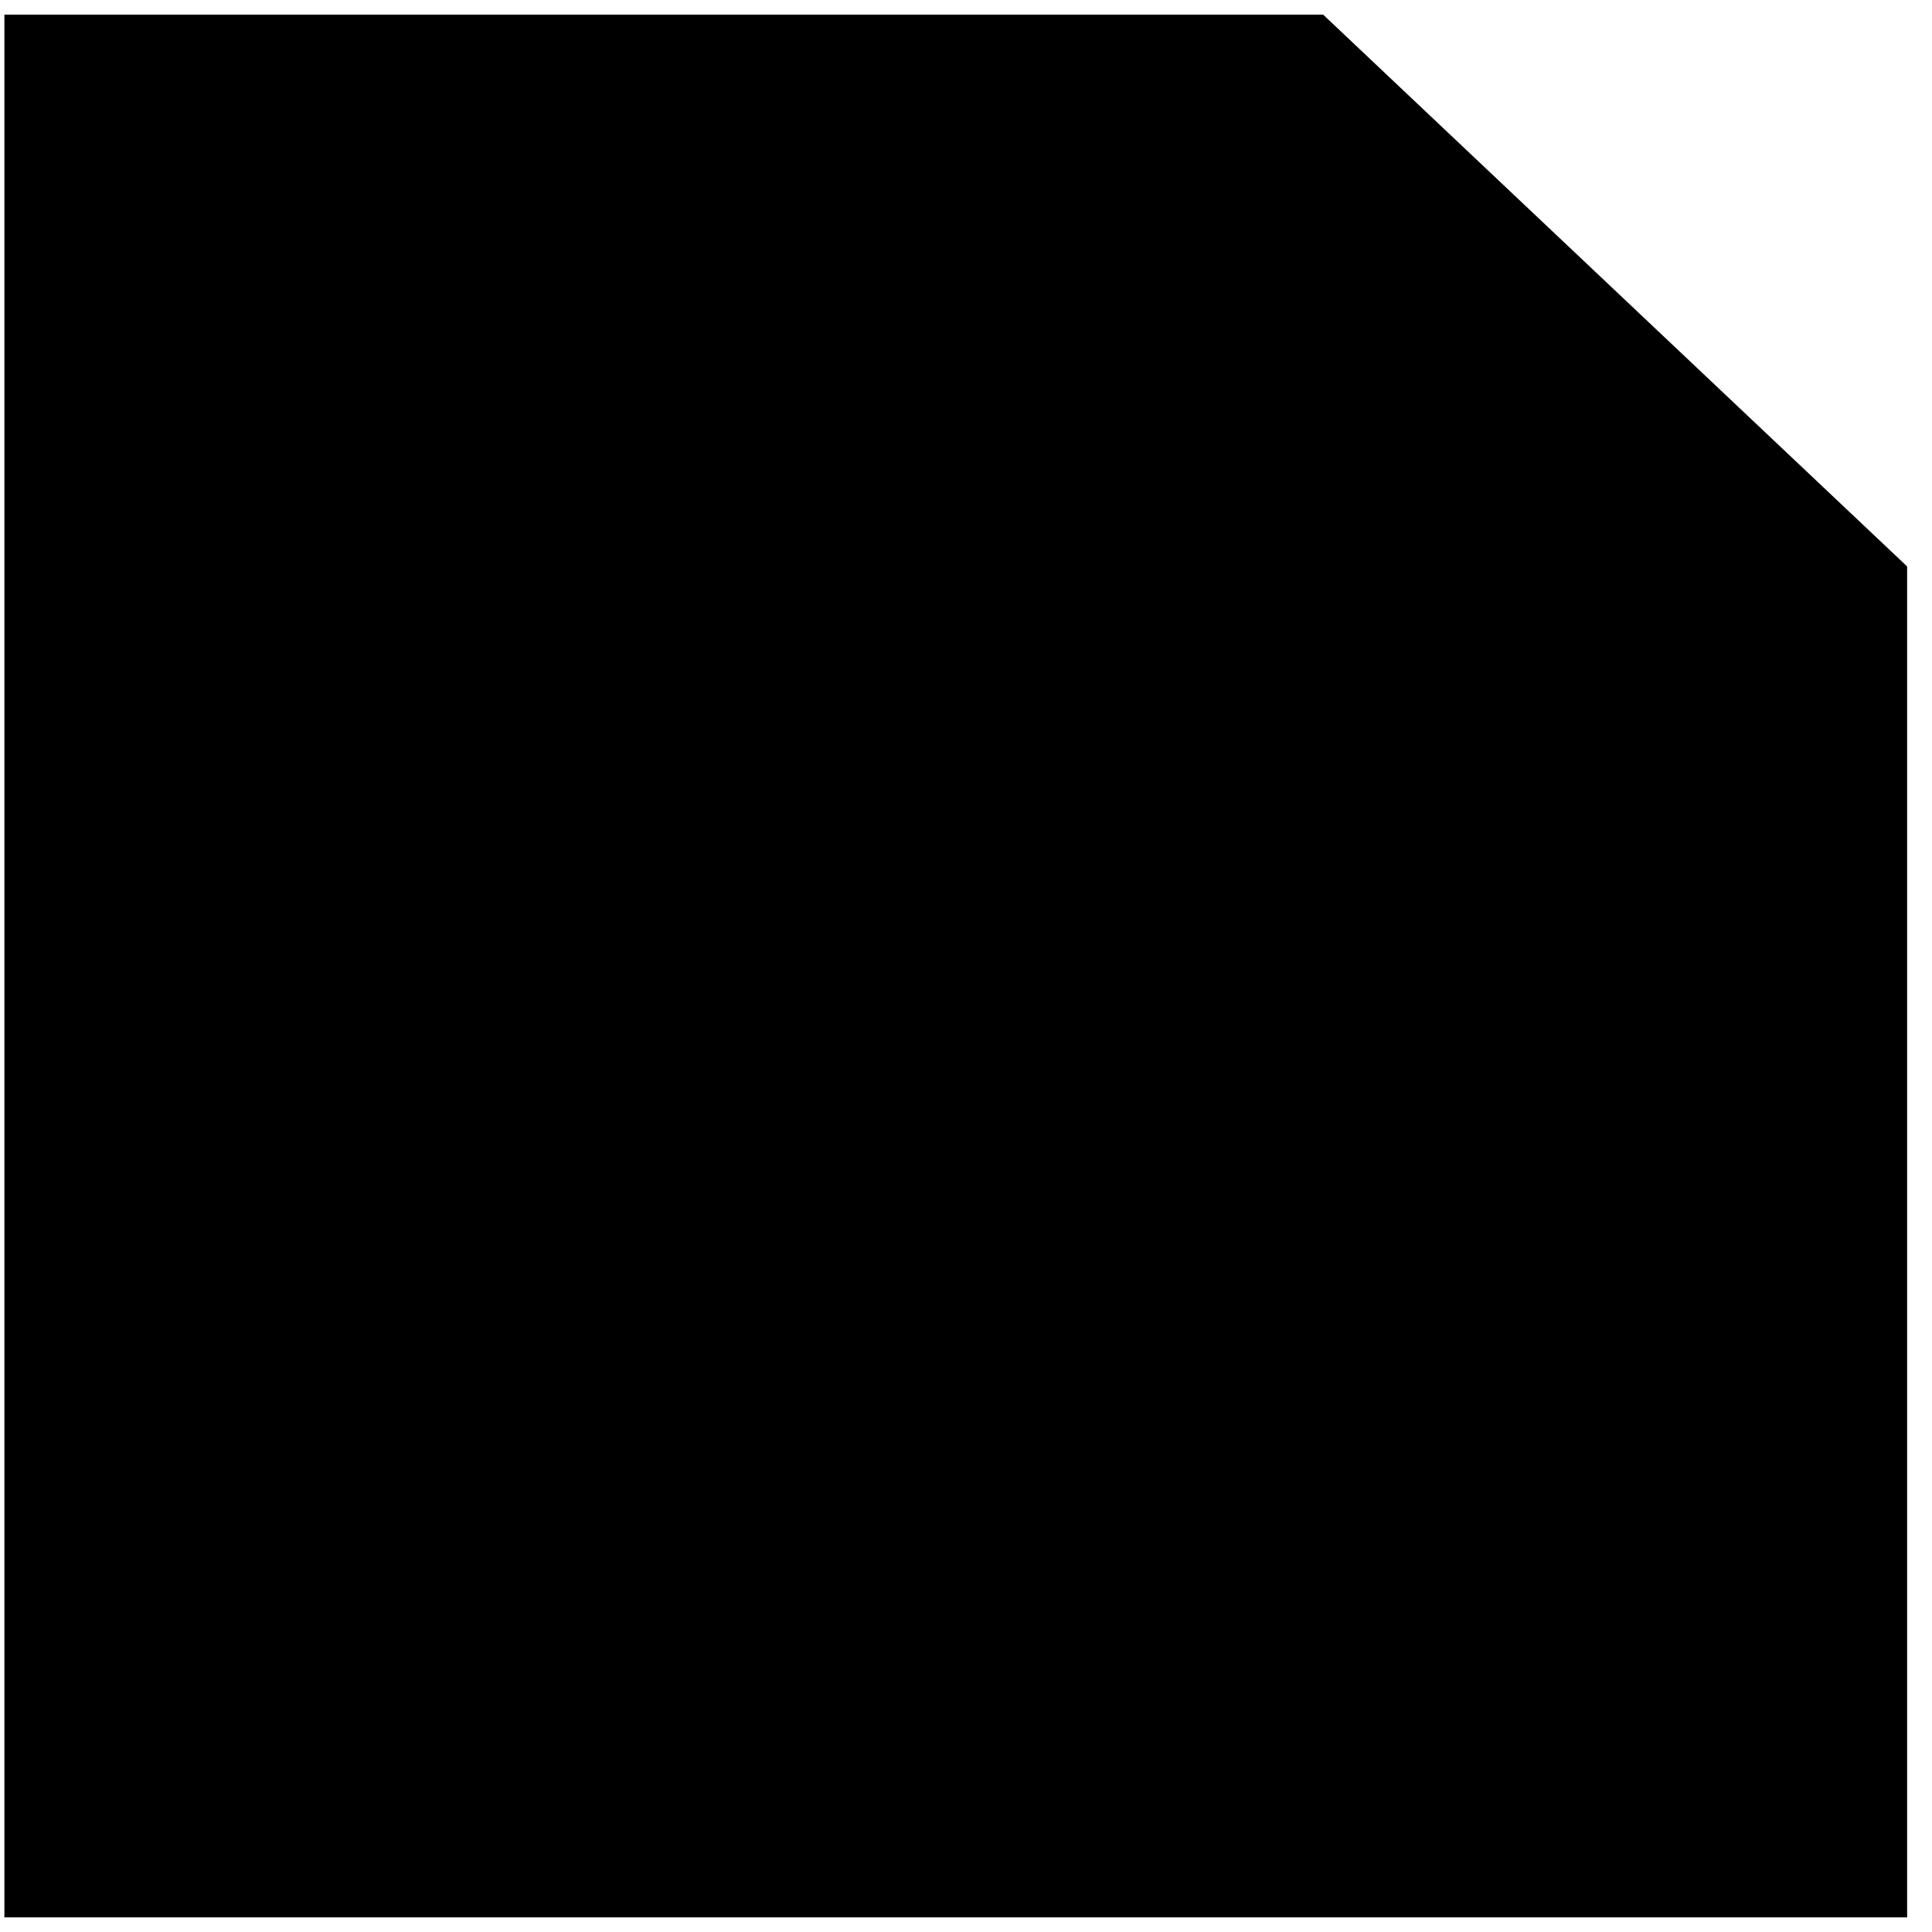
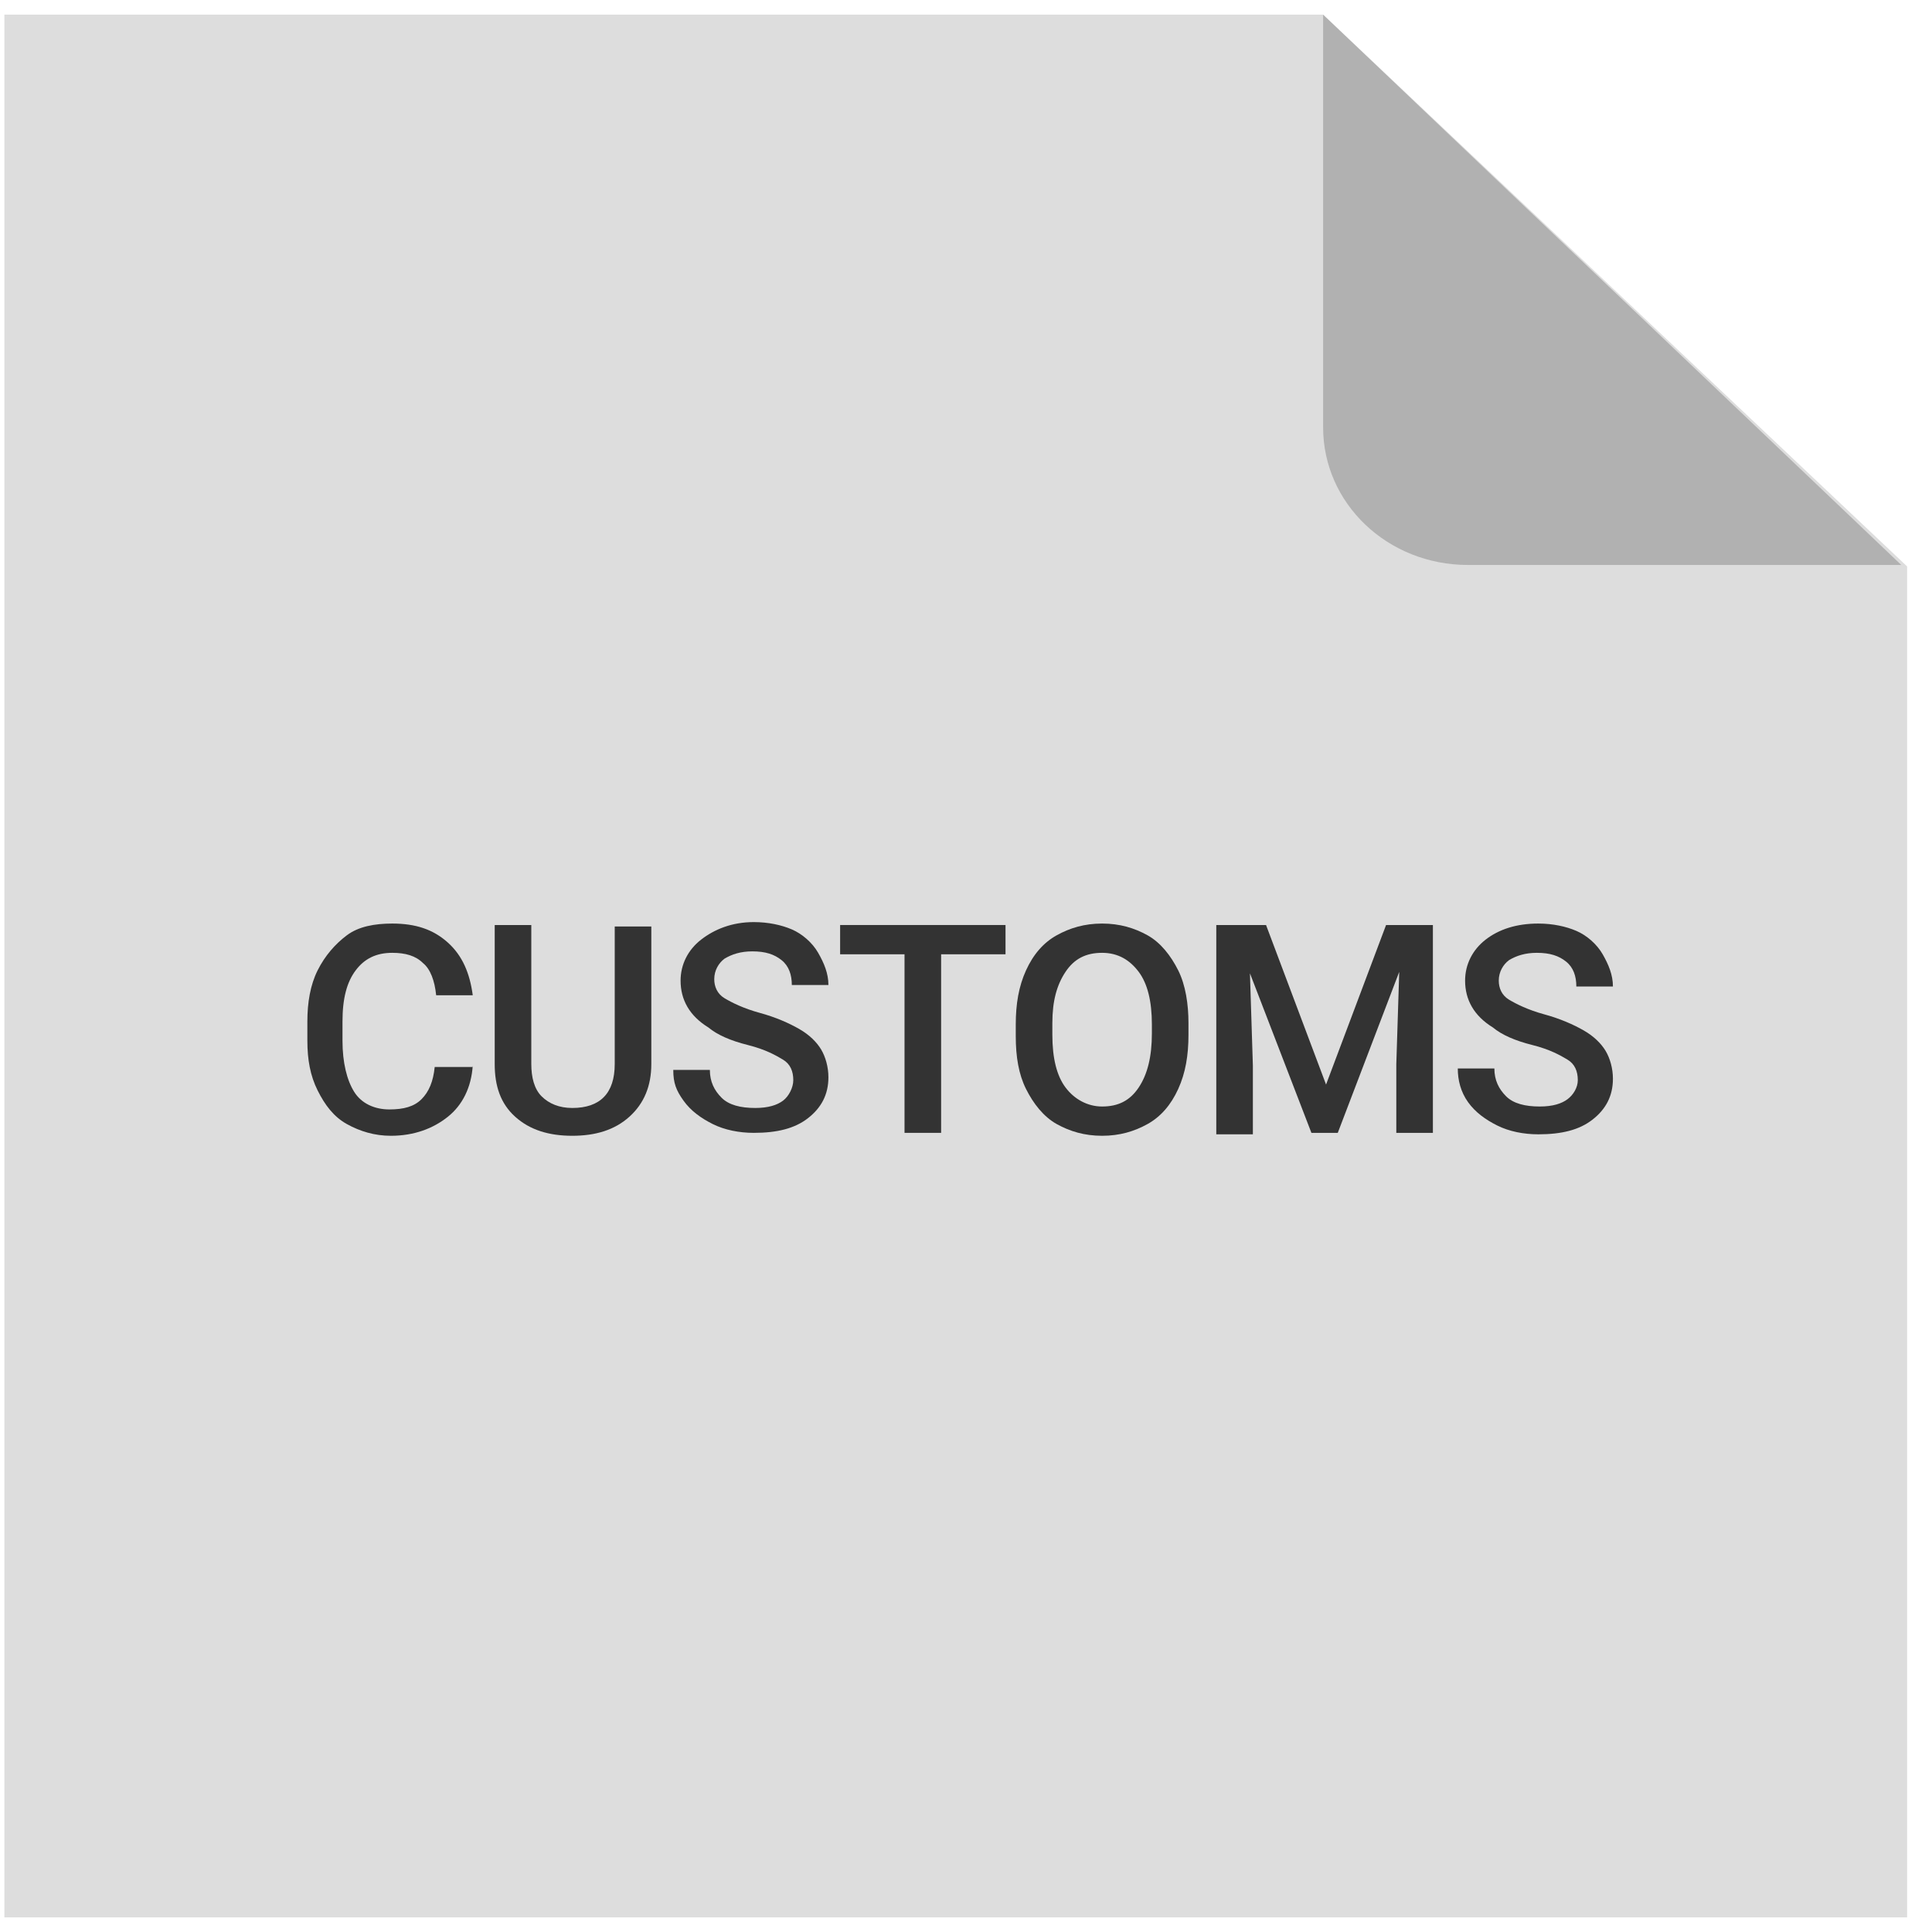
<svg xmlns="http://www.w3.org/2000/svg" version="1.1" id="Layer_1" x="0px" y="0px" viewBox="0 0 132 132" style="enable-background:new 0 0 132 132;" xml:space="preserve">
  <g>
-     <polygon points="130.3,131 0.3,131 0.3,1 90.4,1 130.3,38.7  " />
+     <polygon style="fill:#DDDDDD;" points="130.3,131 0.3,131 0.3,1 90.4,1 130.3,38.7  " />
    <path style="opacity:0.2;" d="M129.9,38.6h-29.6c-5.5,0-9.9-4.2-9.9-9.4V1L129.9,38.6z" />
  </g>
  <g>
-     <path d="M32.3,72.8c-0.1,1.5-0.7,2.7-1.7,3.5s-2.3,1.3-3.9,1.3c-1.1,0-2.1-0.3-3-0.8s-1.5-1.3-2-2.3   S21,72.4,21,71.1v-1.3c0-1.3,0.2-2.5,0.7-3.5s1.2-1.8,2-2.4s1.9-0.8,3.1-0.8c1.6,0,2.8,0.4,3.8,1.3s1.5,2.1,1.7,3.6h-2.5   c-0.1-1-0.4-1.8-0.9-2.2c-0.5-0.5-1.2-0.7-2.1-0.7c-1.1,0-1.9,0.4-2.5,1.2s-0.9,1.9-0.9,3.5v1.3c0,1.5,0.3,2.7,0.8,3.5   s1.4,1.2,2.4,1.2c1,0,1.7-0.2,2.2-0.7s0.8-1.2,0.9-2.2H32.3z" />
-     <path d="M44.5,63.2v9.5c0,1.5-0.5,2.7-1.5,3.6s-2.3,1.3-3.9,1.3c-1.6,0-2.9-0.4-3.9-1.3s-1.4-2.1-1.4-3.6   v-9.5h2.5v9.5c0,0.9,0.2,1.7,0.7,2.2c0.5,0.5,1.2,0.8,2.1,0.8c1.9,0,2.9-1,2.9-3v-9.4H44.5z" />
-     <path d="M54.2,73.8c0-0.6-0.2-1.1-0.7-1.4s-1.2-0.7-2.4-1s-2.1-0.7-2.7-1.2c-1.3-0.8-1.9-1.9-1.9-3.2   c0-1.1,0.5-2.1,1.4-2.8S50,63,51.5,63c1,0,1.9,0.2,2.6,0.5s1.4,0.9,1.8,1.6s0.7,1.4,0.7,2.2h-2.5c0-0.7-0.2-1.3-0.7-1.7   c-0.5-0.4-1.1-0.6-2-0.6c-0.8,0-1.4,0.2-1.9,0.5c-0.4,0.3-0.7,0.8-0.7,1.4c0,0.5,0.2,1,0.7,1.3c0.5,0.3,1.3,0.7,2.4,1   s2,0.7,2.7,1.1s1.2,0.9,1.5,1.4s0.5,1.2,0.5,1.9c0,1.2-0.5,2.1-1.4,2.8s-2.1,1-3.7,1c-1,0-2-0.2-2.8-0.6s-1.5-0.9-2-1.6   S46,74,46,73.1h2.5c0,0.8,0.3,1.4,0.8,1.9s1.3,0.7,2.3,0.7c0.9,0,1.5-0.2,1.9-0.5S54.2,74.3,54.2,73.8z" />
-     <path d="M68.7,65.2h-4.4v12.2h-2.5V65.2h-4.4v-2h11.3V65.2z" />
-     <path d="M81.2,70.7c0,1.4-0.2,2.6-0.7,3.7s-1.2,1.9-2.1,2.4s-1.9,0.8-3.1,0.8c-1.2,0-2.2-0.3-3.1-0.8   s-1.6-1.4-2.1-2.4s-0.7-2.2-0.7-3.6V70c0-1.4,0.2-2.6,0.7-3.7s1.2-1.9,2.1-2.4s1.9-0.8,3.1-0.8s2.2,0.3,3.1,0.8s1.6,1.4,2.1,2.4   s0.7,2.3,0.7,3.6V70.7z M78.7,70c0-1.6-0.3-2.8-0.9-3.6s-1.4-1.3-2.5-1.3c-1.1,0-1.9,0.4-2.5,1.3s-0.9,2-0.9,3.5v0.8   c0,1.6,0.3,2.8,0.9,3.6s1.5,1.3,2.5,1.3c1.1,0,1.9-0.4,2.5-1.3s0.9-2.1,0.9-3.7V70z" />
-     <path d="M86.5,63.2l4.1,10.9l4.1-10.9h3.2v14.2h-2.5v-4.7l0.2-6.3l-4.2,11h-1.8l-4.2-10.9l0.2,6.3v4.7h-2.5   V63.2H86.5z" />
-     <path d="M107.8,73.8c0-0.6-0.2-1.1-0.7-1.4s-1.2-0.7-2.4-1s-2.1-0.7-2.7-1.2c-1.3-0.8-1.9-1.9-1.9-3.2   c0-1.1,0.5-2.1,1.4-2.8s2.1-1.1,3.6-1.1c1,0,1.9,0.2,2.6,0.5s1.4,0.9,1.8,1.6s0.7,1.4,0.7,2.2h-2.5c0-0.7-0.2-1.3-0.7-1.7   c-0.5-0.4-1.1-0.6-2-0.6c-0.8,0-1.4,0.2-1.9,0.5c-0.4,0.3-0.7,0.8-0.7,1.4c0,0.5,0.2,1,0.7,1.3c0.5,0.3,1.3,0.7,2.4,1   s2,0.7,2.7,1.1s1.2,0.9,1.5,1.4s0.5,1.2,0.5,1.9c0,1.2-0.5,2.1-1.4,2.8s-2.1,1-3.7,1c-1,0-2-0.2-2.8-0.6s-1.5-0.9-2-1.6   s-0.7-1.5-0.7-2.3h2.5c0,0.8,0.3,1.4,0.8,1.9s1.3,0.7,2.3,0.7c0.9,0,1.5-0.2,1.9-0.5S107.8,74.3,107.8,73.8z" />
+     <path style="fill:#333333;" d="M32.3,72.8c-0.1,1.5-0.7,2.7-1.7,3.5s-2.3,1.3-3.9,1.3c-1.1,0-2.1-0.3-3-0.8s-1.5-1.3-2-2.3   S21,72.4,21,71.1v-1.3c0-1.3,0.2-2.5,0.7-3.5s1.2-1.8,2-2.4s1.9-0.8,3.1-0.8c1.6,0,2.8,0.4,3.8,1.3s1.5,2.1,1.7,3.6h-2.5   c-0.1-1-0.4-1.8-0.9-2.2c-0.5-0.5-1.2-0.7-2.1-0.7c-1.1,0-1.9,0.4-2.5,1.2s-0.9,1.9-0.9,3.5v1.3c0,1.5,0.3,2.7,0.8,3.5   s1.4,1.2,2.4,1.2c1,0,1.7-0.2,2.2-0.7s0.8-1.2,0.9-2.2H32.3z" />
+     <path style="fill:#333333;" d="M44.5,63.2v9.5c0,1.5-0.5,2.7-1.5,3.6s-2.3,1.3-3.9,1.3c-1.6,0-2.9-0.4-3.9-1.3s-1.4-2.1-1.4-3.6   v-9.5h2.5v9.5c0,0.9,0.2,1.7,0.7,2.2c0.5,0.5,1.2,0.8,2.1,0.8c1.9,0,2.9-1,2.9-3v-9.4H44.5z" />
+     <path style="fill:#333333;" d="M54.2,73.8c0-0.6-0.2-1.1-0.7-1.4s-1.2-0.7-2.4-1s-2.1-0.7-2.7-1.2c-1.3-0.8-1.9-1.9-1.9-3.2   c0-1.1,0.5-2.1,1.4-2.8S50,63,51.5,63c1,0,1.9,0.2,2.6,0.5s1.4,0.9,1.8,1.6s0.7,1.4,0.7,2.2h-2.5c0-0.7-0.2-1.3-0.7-1.7   c-0.5-0.4-1.1-0.6-2-0.6c-0.8,0-1.4,0.2-1.9,0.5c-0.4,0.3-0.7,0.8-0.7,1.4c0,0.5,0.2,1,0.7,1.3c0.5,0.3,1.3,0.7,2.4,1   s2,0.7,2.7,1.1s1.2,0.9,1.5,1.4s0.5,1.2,0.5,1.9c0,1.2-0.5,2.1-1.4,2.8s-2.1,1-3.7,1c-1,0-2-0.2-2.8-0.6s-1.5-0.9-2-1.6   S46,74,46,73.1h2.5c0,0.8,0.3,1.4,0.8,1.9s1.3,0.7,2.3,0.7c0.9,0,1.5-0.2,1.9-0.5S54.2,74.3,54.2,73.8z" />
+     <path style="fill:#333333;" d="M68.7,65.2h-4.4v12.2h-2.5V65.2h-4.4v-2h11.3V65.2z" />
+     <path style="fill:#333333;" d="M81.2,70.7c0,1.4-0.2,2.6-0.7,3.7s-1.2,1.9-2.1,2.4s-1.9,0.8-3.1,0.8c-1.2,0-2.2-0.3-3.1-0.8   s-1.6-1.4-2.1-2.4s-0.7-2.2-0.7-3.6V70c0-1.4,0.2-2.6,0.7-3.7s1.2-1.9,2.1-2.4s1.9-0.8,3.1-0.8s2.2,0.3,3.1,0.8s1.6,1.4,2.1,2.4   s0.7,2.3,0.7,3.6V70.7z M78.7,70c0-1.6-0.3-2.8-0.9-3.6s-1.4-1.3-2.5-1.3c-1.1,0-1.9,0.4-2.5,1.3s-0.9,2-0.9,3.5v0.8   c0,1.6,0.3,2.8,0.9,3.6s1.5,1.3,2.5,1.3c1.1,0,1.9-0.4,2.5-1.3s0.9-2.1,0.9-3.7V70z" />
+     <path style="fill:#333333;" d="M86.5,63.2l4.1,10.9l4.1-10.9h3.2v14.2h-2.5v-4.7l0.2-6.3l-4.2,11h-1.8l-4.2-10.9l0.2,6.3v4.7h-2.5   V63.2H86.5z" />
+     <path style="fill:#333333;" d="M107.8,73.8c0-0.6-0.2-1.1-0.7-1.4s-1.2-0.7-2.4-1s-2.1-0.7-2.7-1.2c-1.3-0.8-1.9-1.9-1.9-3.2   c0-1.1,0.5-2.1,1.4-2.8s2.1-1.1,3.6-1.1c1,0,1.9,0.2,2.6,0.5s1.4,0.9,1.8,1.6s0.7,1.4,0.7,2.2h-2.5c0-0.7-0.2-1.3-0.7-1.7   c-0.5-0.4-1.1-0.6-2-0.6c-0.8,0-1.4,0.2-1.9,0.5c-0.4,0.3-0.7,0.8-0.7,1.4c0,0.5,0.2,1,0.7,1.3c0.5,0.3,1.3,0.7,2.4,1   s2,0.7,2.7,1.1s1.2,0.9,1.5,1.4s0.5,1.2,0.5,1.9c0,1.2-0.5,2.1-1.4,2.8s-2.1,1-3.7,1c-1,0-2-0.2-2.8-0.6s-1.5-0.9-2-1.6   s-0.7-1.5-0.7-2.3h2.5c0,0.8,0.3,1.4,0.8,1.9s1.3,0.7,2.3,0.7c0.9,0,1.5-0.2,1.9-0.5S107.8,74.3,107.8,73.8z" />
  </g>
</svg>
